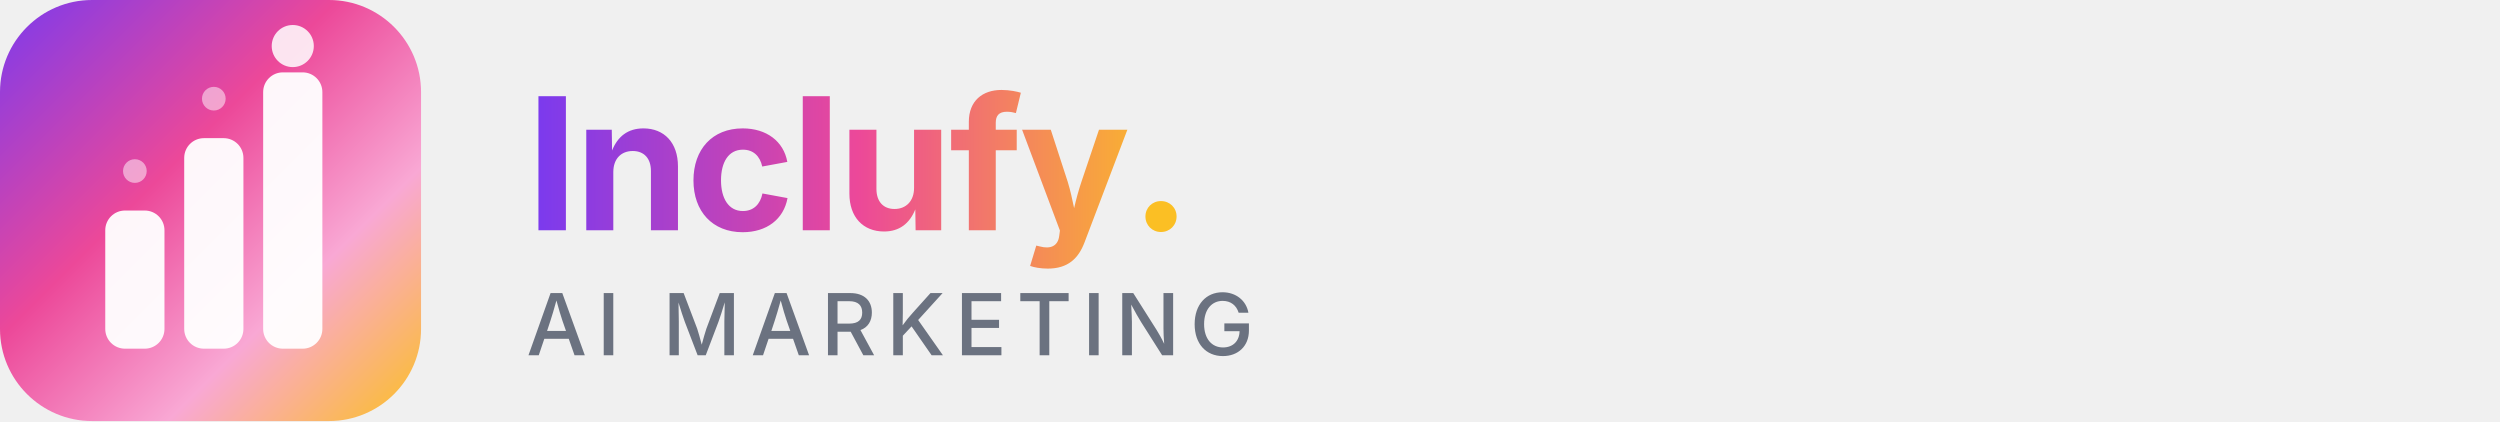
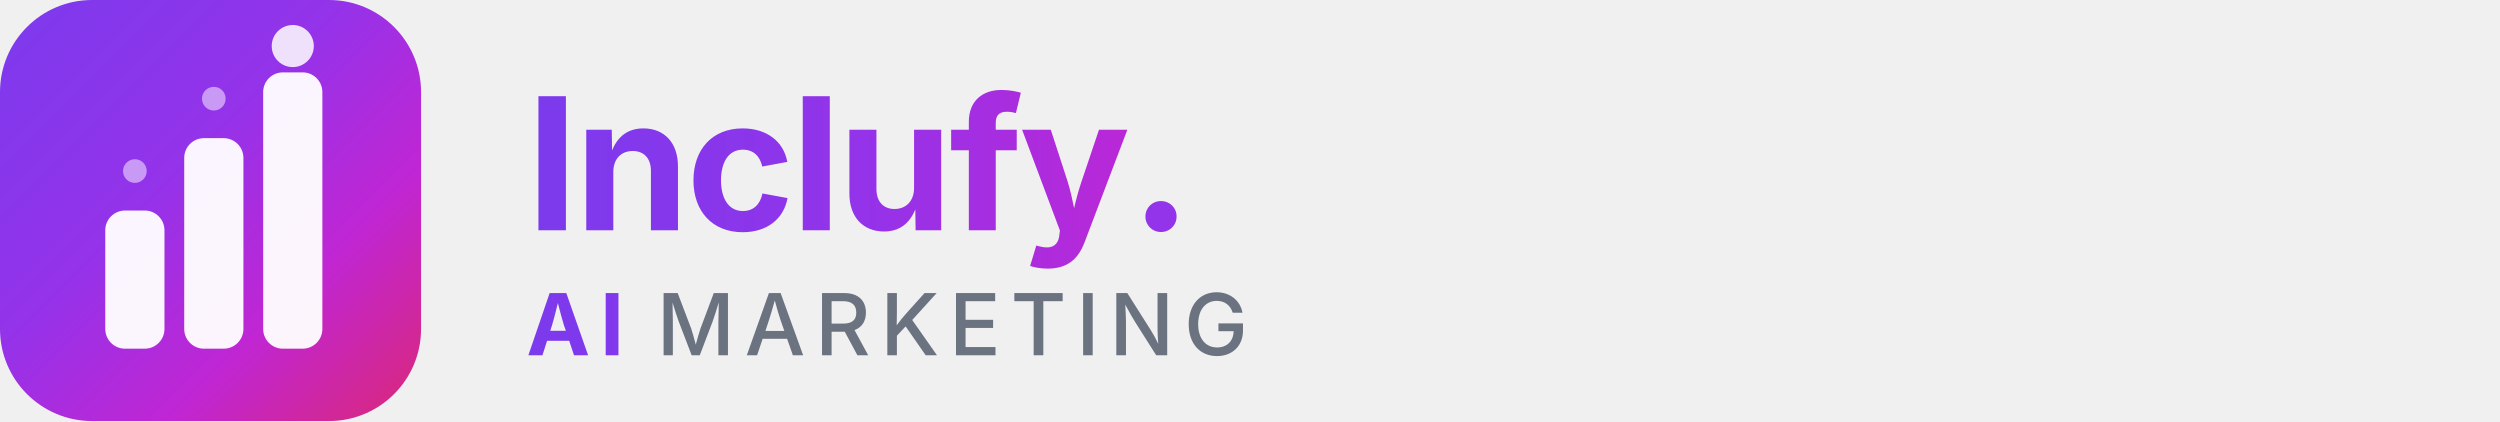
<svg xmlns="http://www.w3.org/2000/svg" viewBox="0 0 380 64">
  <defs>
    <linearGradient id="logobg2" x1="0%" y1="0%" x2="100%" y2="100%">
      <stop offset="0%" style="stop-color:#7C3AED" />
-       <stop offset="40%" style="stop-color:#EC4899" />
-       <stop offset="70%" style="stop-color:#F9A8D4" />
-       <stop offset="100%" style="stop-color:#FBBF24" />
+       <stop offset="40%" style="stop-color:#9333EA" />
+       <stop offset="70%" style="stop-color:#C026D3" />
+       <stop offset="100%" style="stop-color:#DB2777" />
    </linearGradient>
    <linearGradient id="textgrad2" x1="0%" y1="0%" x2="100%" y2="0%">
      <stop offset="0%" style="stop-color:#7C3AED" />
-       <stop offset="50%" style="stop-color:#EC4899" />
-       <stop offset="100%" style="stop-color:#FBBF24" />
+       <stop offset="50%" style="stop-color:#9333EA" />
+       <stop offset="100%" style="stop-color:#C026D3" />
    </linearGradient>
  </defs>
  <rect x="0" y="0" width="64" height="64" rx="14" fill="url(#logobg2)" />
  <g transform="translate(32,30)">
    <rect x="-16" y="2" width="9" height="21" rx="3" fill="white" opacity="0.95" />
    <rect x="-4" y="-9" width="9" height="32" rx="3" fill="white" opacity="0.95" />
    <rect x="8" y="-19" width="9" height="42" rx="3" fill="white" opacity="0.95" />
    <circle cx="12.5" cy="-23" r="3.2" fill="white" opacity="0.85" />
    <circle cx="-11.5" cy="-4" r="1.8" fill="white" opacity="0.5" />
    <circle cx="0.5" cy="-15" r="1.8" fill="white" opacity="0.5" />
  </g>
-   <text x="80" y="35" fill="url(#textgrad2)" font-family="Inter,system-ui,sans-serif" font-size="28" font-weight="700" letter-spacing="-0.5">Inclufy<tspan fill="#FBBF24">.</tspan>
+   <text x="80" y="35" fill="url(#textgrad2)" font-family="Inter,system-ui,sans-serif" font-size="28" font-weight="700" letter-spacing="-0.5">Inclufy<tspan fill="#9333EA">.</tspan>
  </text>
-   <text x="80" y="54" fill="#6B7280" font-family="Inter,system-ui,sans-serif" font-size="13" font-weight="500" letter-spacing="1.5">AI MARKETING</text>
+   <text x="80" y="54" fill="#6B7280" font-family="Inter,system-ui,sans-serif" font-size="13" font-weight="500" letter-spacing="1.5">
+     <tspan fill="url(#textgrad2)" font-weight="700">AI</tspan> MARKETING</text>
</svg>
